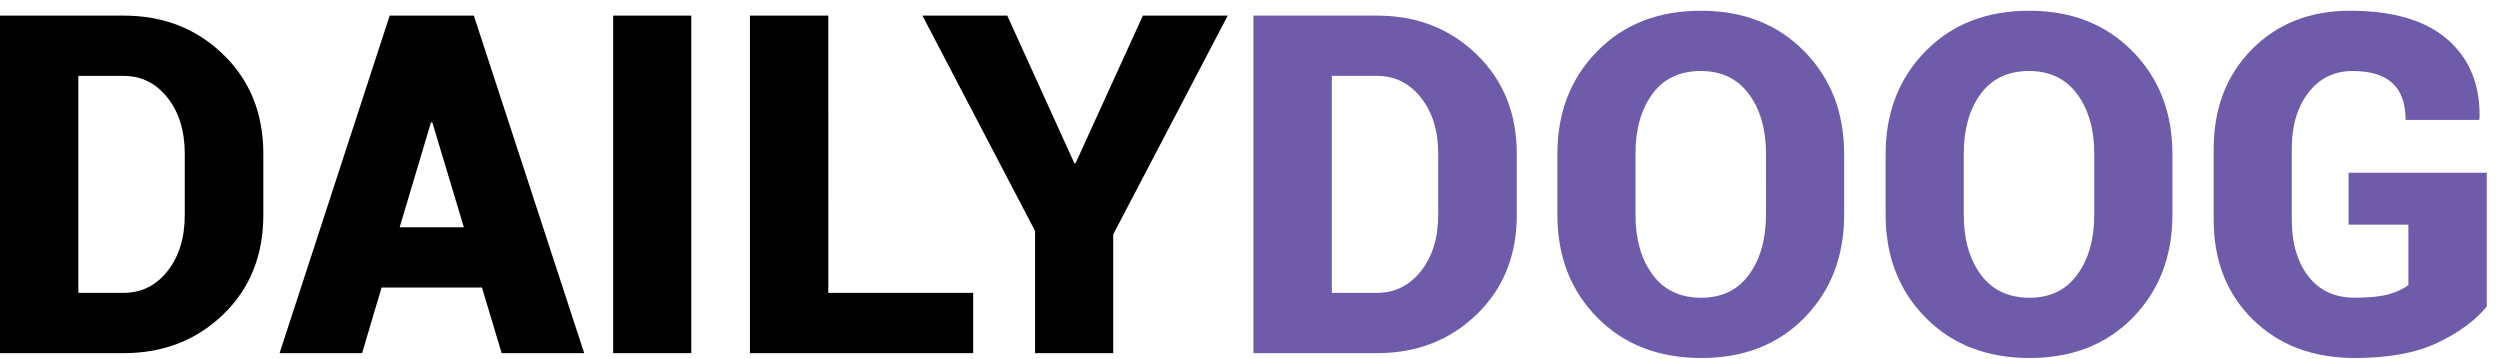
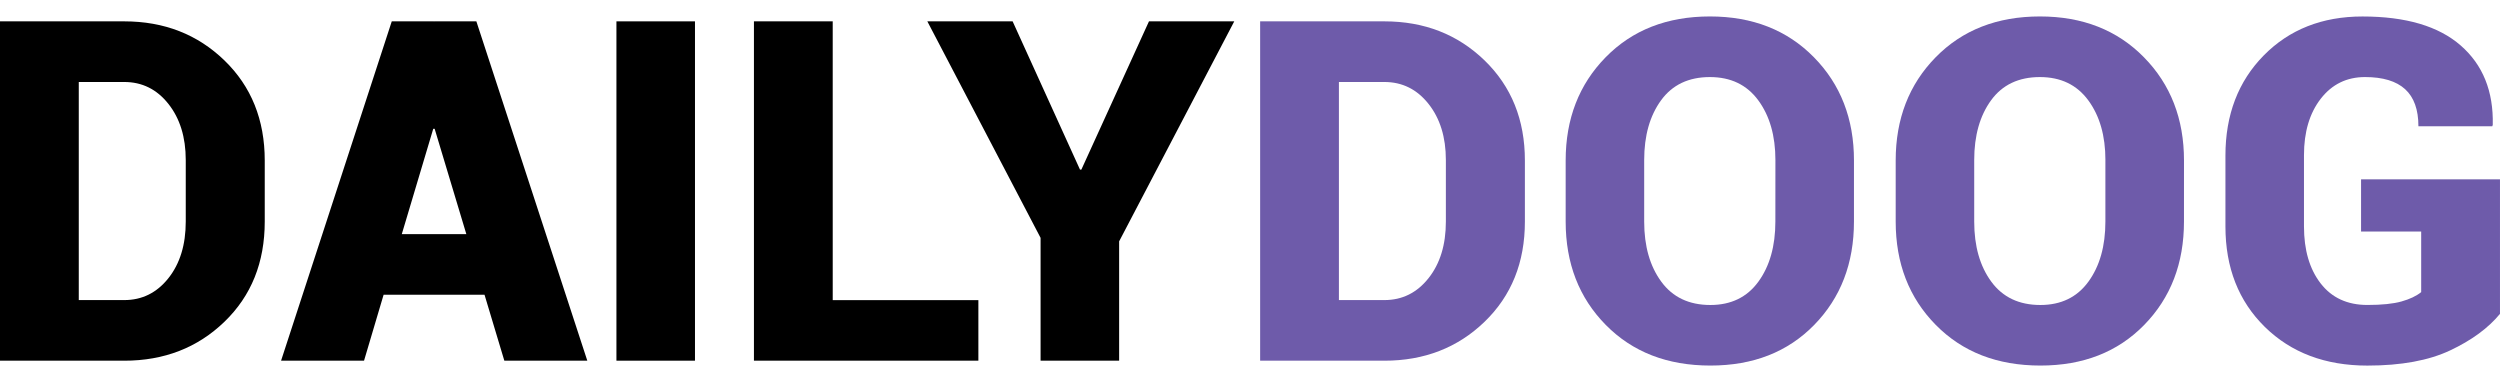
- <svg xmlns="http://www.w3.org/2000/svg" version="1.1" id="Layer_1" x="0px" y="0px" width="236.957px" height="33.934px" viewBox="0 0 236.957 33.934" enable-background="new 0 0 236.957 33.934" xml:space="preserve">
+ <svg xmlns="http://www.w3.org/2000/svg" version="1.1" id="Layer_1" x="0px" y="0px" width="235.702px" height="35.667px" viewBox="0 -0.533 235.702 35.667" enable-background="new 0 -0.533 235.702 35.667" xml:space="preserve">
  <g display="none">
-     <path display="inline" d="M13.191,8.252c8.361,0,15.133,5.979,15.133,14.756s-6.772,14.507-15.133,14.507H0.399V8.252H13.191z    M13.191,30.952c4.18,0,7.817-2.928,7.817-7.943s-3.637-8.192-7.817-8.192H7.422v16.137L13.191,30.952L13.191,30.952z" />
-     <path display="inline" d="M47.05,32.917H35.47l-1.672,4.6h-7.566L37.937,8.252h6.647l11.705,29.263h-7.566L47.05,32.917z    M44.792,26.771l-2.09-5.686c-0.627-1.672-1.38-4.306-1.421-4.306h-0.042c-0.042,0-0.794,2.634-1.421,4.306l-2.091,5.686H44.792z" />
-     <path display="inline" d="M57.875,37.515V8.252h7.023v29.263L57.875,37.515L57.875,37.515z" />
-     <path display="inline" fill="#00A4A7" d="M84.086,17.533c-0.711-2.592-2.97-3.805-5.06-3.805c-2.09,0-3.302,1.046-3.302,2.215   c0,1.924,2.925,2.634,6.479,3.931c4.348,1.588,8.903,4.056,8.903,9.07c0,5.352-4.6,9.155-11.412,9.155   c-6.104,0-10.451-3.387-12.375-8.861l6.73-1.798c0.752,2.217,2.842,4.432,5.936,4.432c2.51,0,3.68-1.172,3.68-2.593   c0-2.34-3.428-2.926-7.607-4.515c-3.512-1.339-7.567-3.263-7.567-8.402c0-4.557,4.599-8.695,10.953-8.695   c5.602,0,10.033,3.428,11.412,8.027L84.086,17.533z" />
-     <path display="inline" fill="#00A4A7" d="M118.737,8.252v29.263h-7.021v-11.37h-10.953v11.371H93.74V8.252h7.022v11.329h10.952   V8.252H118.737z" />
-     <path display="inline" fill="#00A4A7" d="M136.628,7.667c8.402,0,15.217,6.396,15.217,15.216c0,8.822-6.812,15.218-15.217,15.218   c-8.4,0-15.176-6.396-15.176-15.218C121.453,14.064,128.228,7.667,136.628,7.667z M136.628,31.161c4.766,0,7.899-3.386,7.899-8.277   c0-4.933-3.135-8.276-7.899-8.276c-4.726,0-7.857,3.344-7.857,8.276C128.771,27.775,131.903,31.161,136.628,31.161z M144.278,0.1   v5.393h-14.506V0.1H144.278z" />
+     <path display="inline" d="M13.191,8.252c8.361,0,15.133,5.979,15.133,14.756c0,8.777-6.772,14.507-15.133,14.507H0.399V8.252   H13.191z M13.191,30.952c4.18,0,7.817-2.928,7.817-7.943c0-5.015-3.637-8.191-7.817-8.191H7.422v16.137L13.191,30.952   L13.191,30.952z" />
+     <path display="inline" d="M47.05,32.917H35.47l-1.672,4.6h-7.566L37.937,8.252h6.647l11.705,29.263h-7.566L47.05,32.917z    M44.792,26.771l-2.09-5.687c-0.627-1.672-1.38-4.306-1.421-4.306h-0.042c-0.042,0-0.794,2.634-1.421,4.306l-2.091,5.687H44.792z" />
+     <path display="inline" d="M57.875,37.515V8.252h7.023v29.263H57.875L57.875,37.515z" />
+     <path display="inline" fill="#00A4A7" d="M84.086,17.533c-0.711-2.592-2.97-3.805-5.06-3.805c-2.09,0-3.302,1.046-3.302,2.215   c0,1.924,2.925,2.634,6.479,3.931c4.348,1.588,8.903,4.056,8.903,9.07c0,5.352-4.6,9.154-11.412,9.154   c-6.104,0-10.451-3.387-12.375-8.86l6.73-1.798c0.752,2.217,2.842,4.432,5.936,4.432c2.51,0,3.68-1.172,3.68-2.593   c0-2.34-3.428-2.926-7.607-4.516c-3.512-1.339-7.567-3.263-7.567-8.401c0-4.558,4.599-8.695,10.953-8.695   c5.602,0,10.033,3.428,11.412,8.027L84.086,17.533z" />
+     <path display="inline" fill="#00A4A7" d="M118.737,8.252v29.263h-7.021v-11.37h-10.953v11.371H93.74V8.252h7.021v11.329h10.952   V8.252H118.737z" />
+     <path display="inline" fill="#00A4A7" d="M136.628,7.667c8.402,0,15.217,6.396,15.217,15.216c0,8.822-6.812,15.218-15.217,15.218   c-8.399,0-15.176-6.396-15.176-15.218C121.453,14.064,128.229,7.667,136.628,7.667z M136.628,31.161   c4.767,0,7.899-3.386,7.899-8.277c0-4.933-3.135-8.275-7.899-8.275c-4.726,0-7.856,3.344-7.856,8.275   C128.771,27.775,131.902,31.161,136.628,31.161z M144.277,0.1v5.394h-14.506V0.1H144.277z" />
  </g>
  <g>
-     <path d="M0,33.471V1.479h11.711c3.765,0,6.914,1.228,9.448,3.682s3.801,5.599,3.801,9.437v5.757c0,3.854-1.267,7.002-3.801,9.448   s-5.684,3.669-9.448,3.669H0z M7.427,7.193v20.565h4.285c1.685,0,3.072-0.688,4.164-2.063c1.092-1.376,1.637-3.157,1.637-5.341   v-5.801c0-2.152-0.546-3.918-1.637-5.295c-1.091-1.377-2.479-2.064-4.164-2.064L7.427,7.193L7.427,7.193z" />
-     <path d="M45.681,27.254h-9.514l-1.846,6.218h-7.822L36.936,1.479h3.977v0.022l0.022-0.022h3.977l10.459,31.992h-7.822   L45.681,27.254z M37.881,21.541h6.086l-2.988-9.933h-0.132L37.881,21.541z" />
-     <path d="M65.523,33.471h-7.405V1.479h7.405V33.471z" />
-     <path d="M78.51,27.759h13.732v5.713h-21.16V1.479h7.427L78.51,27.759L78.51,27.759z" />
-     <path d="M101.822,15.454h0.131l6.373-13.976h8.041L105.513,22.22v11.25h-7.406V21.891L87.43,1.479h8.041L101.822,15.454z" />
-     <path fill="#6E5BAA" d="M118.806,33.471V1.479h11.711c3.767,0,6.914,1.228,9.449,3.682c2.532,2.454,3.801,5.599,3.801,9.437v5.757   c0,3.854-1.269,7.002-3.801,9.448c-2.535,2.446-5.685,3.669-9.449,3.669H118.806z M126.235,7.193v20.565h4.282   c1.687,0,3.074-0.688,4.164-2.063c1.092-1.377,1.638-3.157,1.638-5.341v-5.801c0-2.152-0.546-3.918-1.638-5.295   c-1.09-1.377-2.479-2.064-4.164-2.064L126.235,7.193L126.235,7.193z" />
-     <path fill="#6E5BAA" d="M174.793,20.353c0,3.94-1.25,7.189-3.746,9.744c-2.498,2.558-5.762,3.835-9.789,3.835   c-4.059,0-7.348-1.277-9.867-3.835c-2.52-2.555-3.779-5.804-3.779-9.744v-5.757c0-3.926,1.258-7.17,3.771-9.733   c2.512-2.564,5.789-3.846,9.832-3.846c4.014,0,7.28,1.282,9.801,3.846c2.521,2.562,3.778,5.808,3.778,9.733V20.353L174.793,20.353z    M167.387,14.553c0-2.285-0.537-4.16-1.613-5.625c-1.078-1.465-2.598-2.197-4.561-2.197c-2.006,0-3.541,0.729-4.604,2.187   c-1.062,1.458-1.593,3.336-1.593,5.636v5.801c0,2.314,0.537,4.204,1.615,5.669c1.075,1.466,2.616,2.197,4.625,2.197   c1.946,0,3.457-0.731,4.524-2.197c1.07-1.465,1.604-3.354,1.604-5.669L167.387,14.553L167.387,14.553z" />
-     <path fill="#6E5BAA" d="M205.907,20.353c0,3.94-1.25,7.189-3.746,9.744c-2.498,2.558-5.763,3.835-9.789,3.835   c-4.06,0-7.349-1.277-9.867-3.835c-2.52-2.555-3.779-5.804-3.779-9.744v-5.757c0-3.926,1.258-7.17,3.77-9.733   c2.513-2.564,5.789-3.846,9.832-3.846c4.015,0,7.281,1.282,9.801,3.846c2.521,2.562,3.779,5.808,3.779,9.733V20.353L205.907,20.353   z M198.5,14.553c0-2.285-0.537-4.16-1.613-5.625c-1.078-1.465-2.598-2.197-4.561-2.197c-2.006,0-3.541,0.729-4.604,2.187   c-1.062,1.458-1.592,3.336-1.592,5.636v5.801c0,2.314,0.536,4.204,1.614,5.669c1.076,1.466,2.617,2.197,4.625,2.197   c1.947,0,3.457-0.731,4.525-2.197c1.07-1.465,1.604-3.354,1.604-5.669v-5.801H198.5z" />
-     <path fill="#6E5BAA" d="M235.702,29.055c-1.113,1.349-2.683,2.498-4.703,3.449c-2.021,0.953-4.621,1.429-7.801,1.429   c-3.97,0-7.191-1.216-9.668-3.646c-2.476-2.433-3.713-5.588-3.713-9.472v-6.679c0-3.853,1.204-7.002,3.614-9.448   c2.41-2.445,5.513-3.669,9.306-3.669c4.088,0,7.174,0.912,9.262,2.736c2.088,1.823,3.094,4.317,3.021,7.481l-0.045,0.132h-6.965   c0-1.567-0.418-2.732-1.252-3.494c-0.836-0.762-2.097-1.144-3.779-1.144c-1.729,0-3.12,0.682-4.176,2.043   c-1.056,1.362-1.582,3.136-1.582,5.317v6.723c0,2.228,0.524,4.019,1.571,5.373c1.048,1.355,2.517,2.032,4.404,2.032   c1.363,0,2.437-0.109,3.221-0.329c0.783-0.221,1.402-0.514,1.855-0.879v-5.713h-5.668v-4.922H235.7v12.679H235.702z" />
+     <path d="M0,33.472V1.48h11.711c3.765,0,6.914,1.229,9.448,3.683c2.534,2.454,3.801,5.599,3.801,9.437v5.757   c0,3.854-1.267,7.002-3.801,9.447c-2.534,2.447-5.684,3.67-9.448,3.67H0V33.472z M7.427,7.195v20.564h4.285   c1.685,0,3.072-0.688,4.164-2.062s1.637-3.156,1.637-5.342v-5.8c0-2.151-0.546-3.918-1.637-5.295s-2.479-2.063-4.164-2.063   L7.427,7.195L7.427,7.195z" />
+     <path d="M45.681,27.255h-9.514l-1.846,6.219h-7.822L36.936,1.48h3.977v0.022l0.022-0.022h3.977l10.459,31.992h-7.822L45.681,27.255   z M37.881,21.542h6.086l-2.988-9.932h-0.132L37.881,21.542z" />
+     <path d="M65.523,33.472h-7.405V1.48h7.405V33.472z" />
+     <path d="M78.51,27.761h13.732v5.713h-21.16V1.48h7.427L78.51,27.761L78.51,27.761z" />
+     <path d="M101.822,15.456h0.131l6.373-13.976h8.041l-10.854,20.742v11.25h-7.406v-11.58L87.43,1.48h8.041L101.822,15.456z" />
+     <path fill="#6E5BAA" d="M118.807,33.472V1.48h11.711c3.767,0,6.914,1.229,9.448,3.683c2.532,2.454,3.802,5.599,3.802,9.437v5.757   c0,3.854-1.27,7.002-3.802,9.447c-2.534,2.447-5.685,3.67-9.448,3.67h-11.711V33.472z M126.234,7.195v20.564h4.283   c1.687,0,3.073-0.688,4.164-2.062c1.092-1.377,1.637-3.156,1.637-5.342v-5.8c0-2.151-0.545-3.918-1.637-5.295   c-1.091-1.377-2.479-2.063-4.164-2.063L126.234,7.195L126.234,7.195z" />
+     <path fill="#6E5BAA" d="M174.793,20.354c0,3.939-1.25,7.189-3.746,9.744c-2.498,2.559-5.762,3.834-9.789,3.834   c-4.059,0-7.348-1.275-9.867-3.834c-2.52-2.555-3.779-5.805-3.779-9.744v-5.757c0-3.926,1.259-7.17,3.771-9.732   c2.512-2.564,5.789-3.847,9.832-3.847c4.014,0,7.28,1.282,9.801,3.847c2.521,2.562,3.778,5.808,3.778,9.732L174.793,20.354   L174.793,20.354z M167.387,14.554c0-2.285-0.537-4.16-1.613-5.625c-1.077-1.465-2.598-2.196-4.561-2.196   c-2.006,0-3.541,0.729-4.604,2.187s-1.594,3.336-1.594,5.636v5.801c0,2.314,0.537,4.203,1.615,5.67   c1.075,1.465,2.616,2.195,4.625,2.195c1.946,0,3.457-0.73,4.524-2.195c1.069-1.467,1.604-3.355,1.604-5.67L167.387,14.554   L167.387,14.554z" />
+     <path fill="#6E5BAA" d="M205.907,20.354c0,3.939-1.25,7.189-3.746,9.744c-2.498,2.559-5.763,3.834-9.789,3.834   c-4.06,0-7.349-1.275-9.867-3.834c-2.521-2.555-3.778-5.805-3.778-9.744v-5.757c0-3.926,1.258-7.17,3.77-9.732   c2.513-2.564,5.789-3.847,9.832-3.847c4.015,0,7.281,1.282,9.801,3.847c2.521,2.562,3.779,5.808,3.779,9.732L205.907,20.354   L205.907,20.354z M198.5,14.554c0-2.285-0.537-4.16-1.613-5.625c-1.078-1.465-2.598-2.196-4.561-2.196   c-2.006,0-3.541,0.729-4.604,2.187c-1.062,1.458-1.592,3.336-1.592,5.636v5.801c0,2.314,0.536,4.203,1.614,5.67   c1.076,1.465,2.617,2.195,4.625,2.195c1.947,0,3.457-0.73,4.525-2.195c1.069-1.467,1.604-3.355,1.604-5.67v-5.801L198.5,14.554   L198.5,14.554z" />
+     <path fill="#6E5BAA" d="M235.702,29.056c-1.113,1.35-2.683,2.498-4.703,3.449c-2.021,0.953-4.621,1.43-7.801,1.43   c-3.97,0-7.191-1.217-9.668-3.646c-2.477-2.434-3.714-5.588-3.714-9.471v-6.68c0-3.853,1.205-7.002,3.615-9.448   c2.409-2.444,5.512-3.669,9.306-3.669c4.088,0,7.174,0.912,9.262,2.736c2.088,1.823,3.094,4.317,3.021,7.481l-0.045,0.132h-6.965   c0-1.567-0.418-2.732-1.252-3.494c-0.836-0.762-2.097-1.144-3.779-1.144c-1.729,0-3.119,0.682-4.176,2.043   c-1.056,1.361-1.582,3.136-1.582,5.316v6.722c0,2.229,0.524,4.02,1.571,5.373c1.048,1.355,2.517,2.033,4.404,2.033   c1.362,0,2.437-0.109,3.221-0.33c0.783-0.221,1.401-0.514,1.854-0.879v-5.713h-5.668v-4.921H235.7v12.679H235.702L235.702,29.056z" />
  </g>
</svg>
